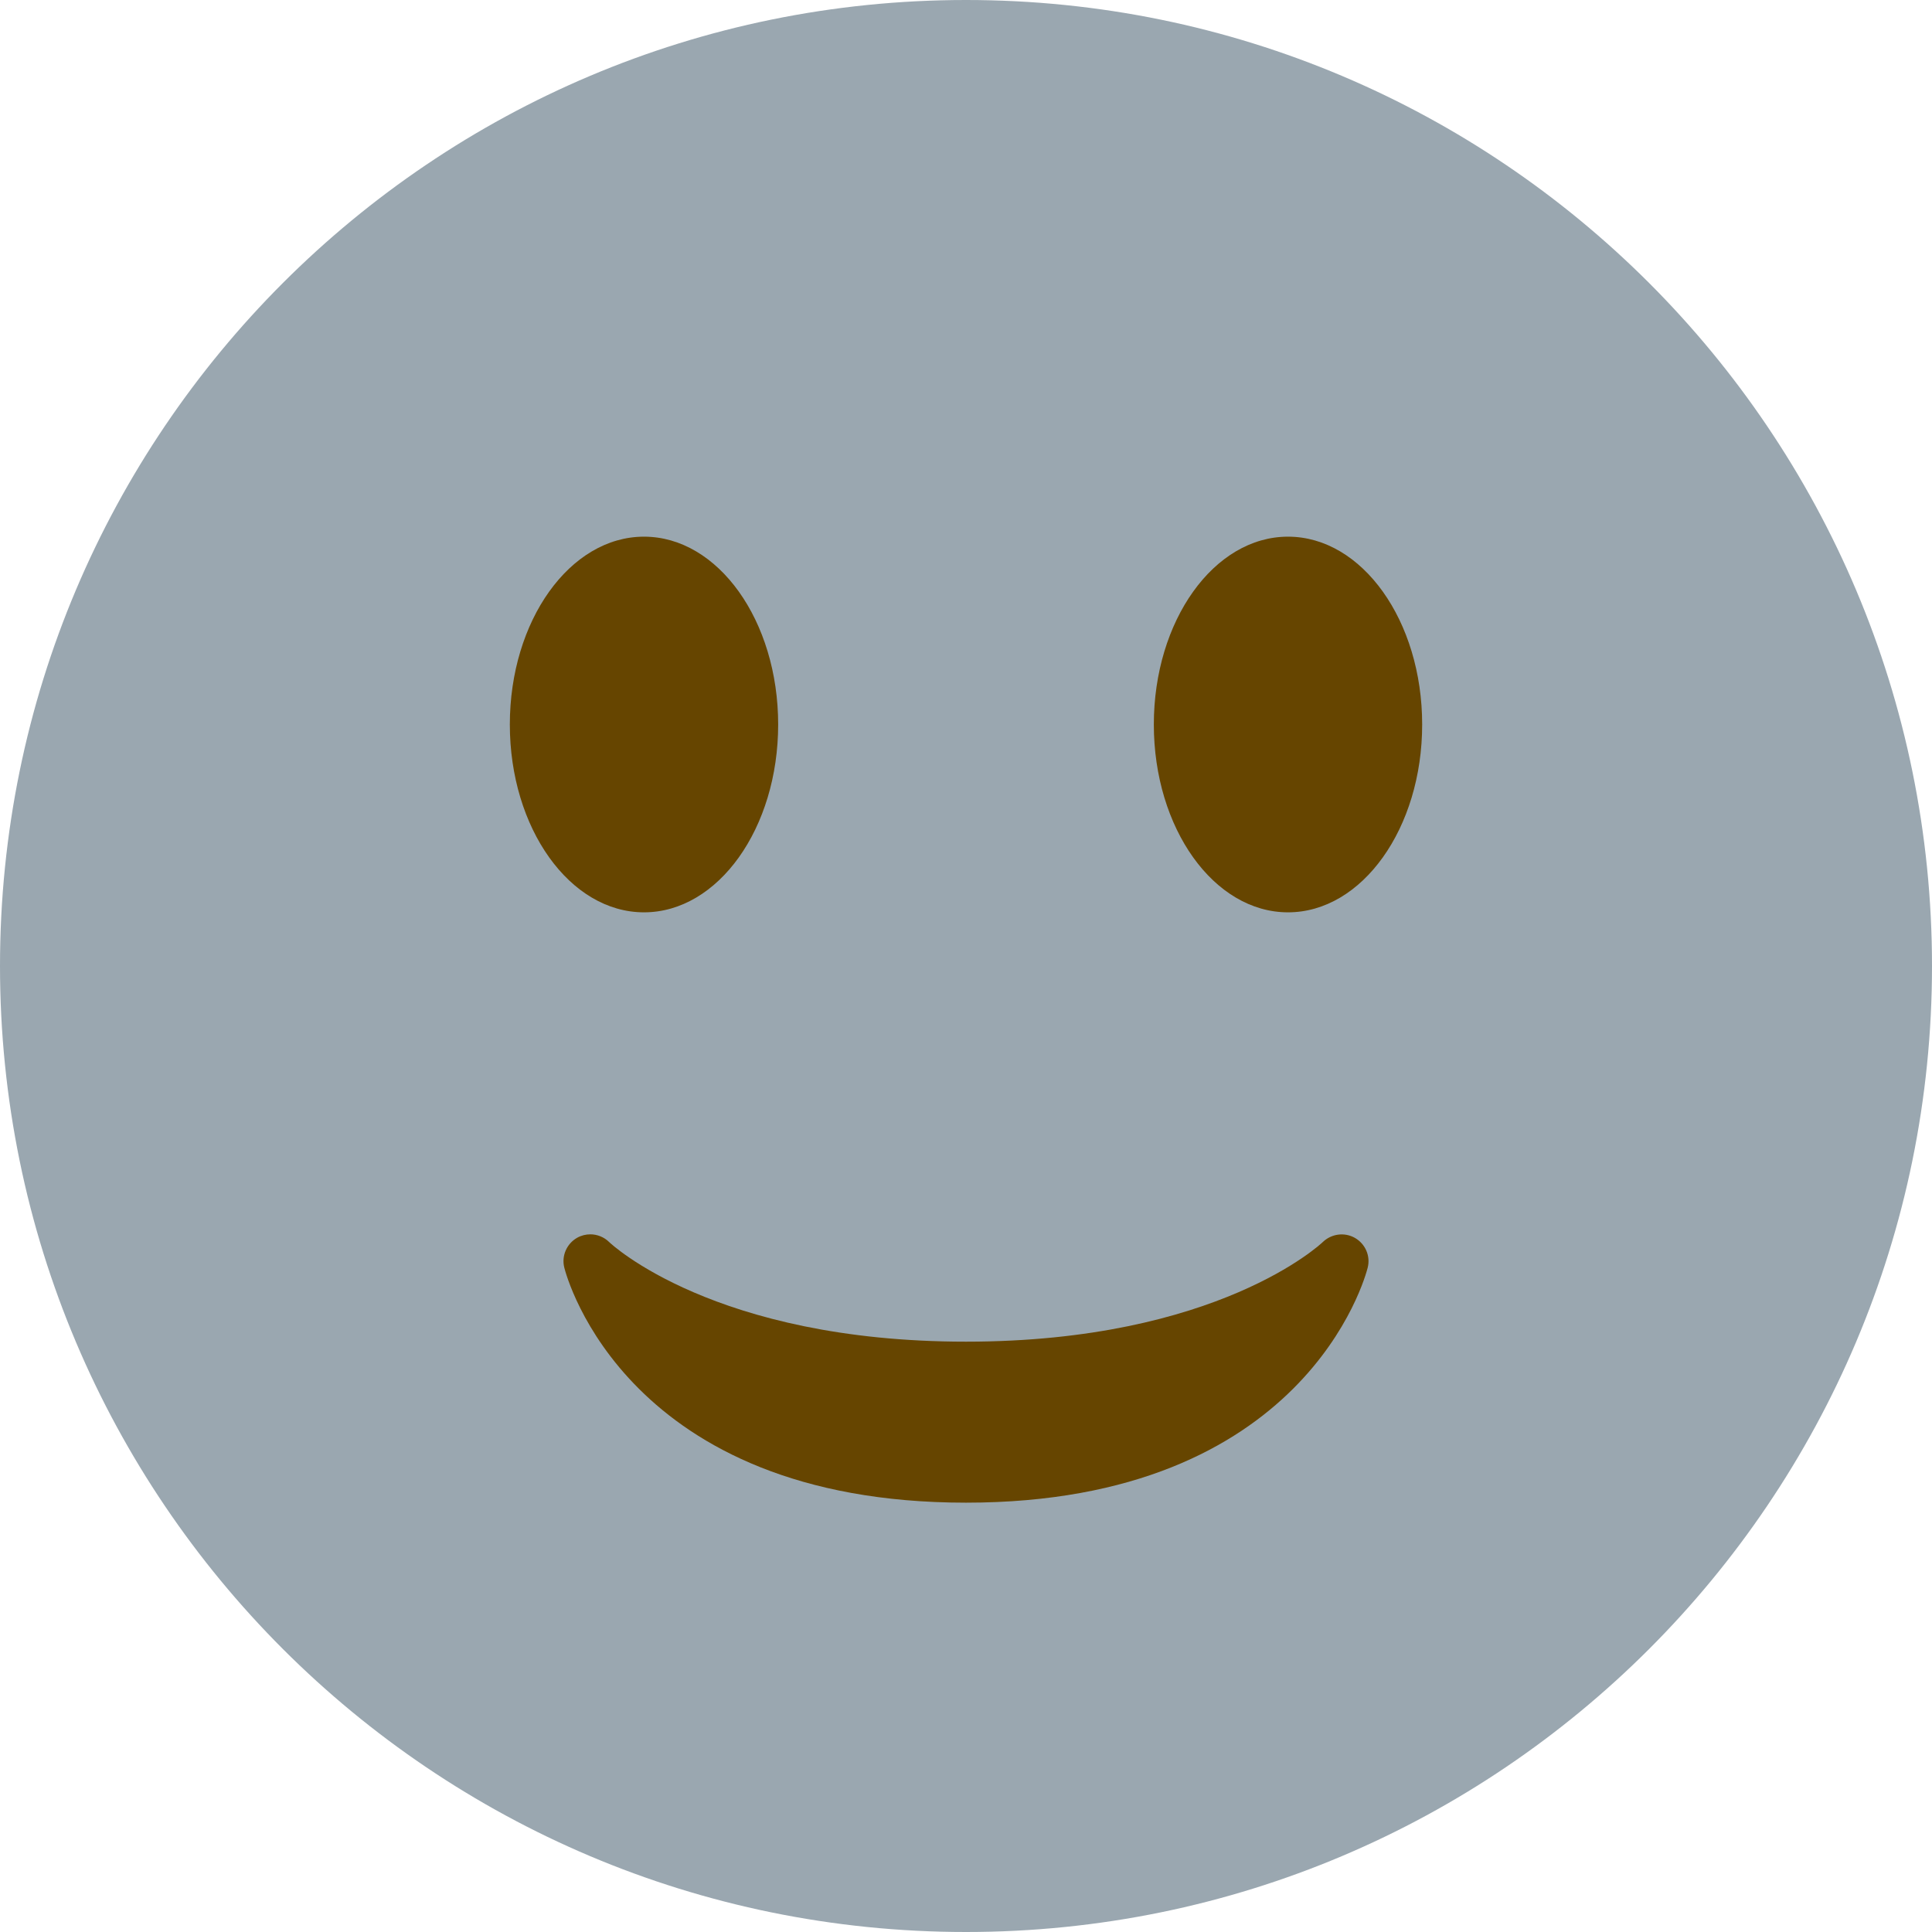
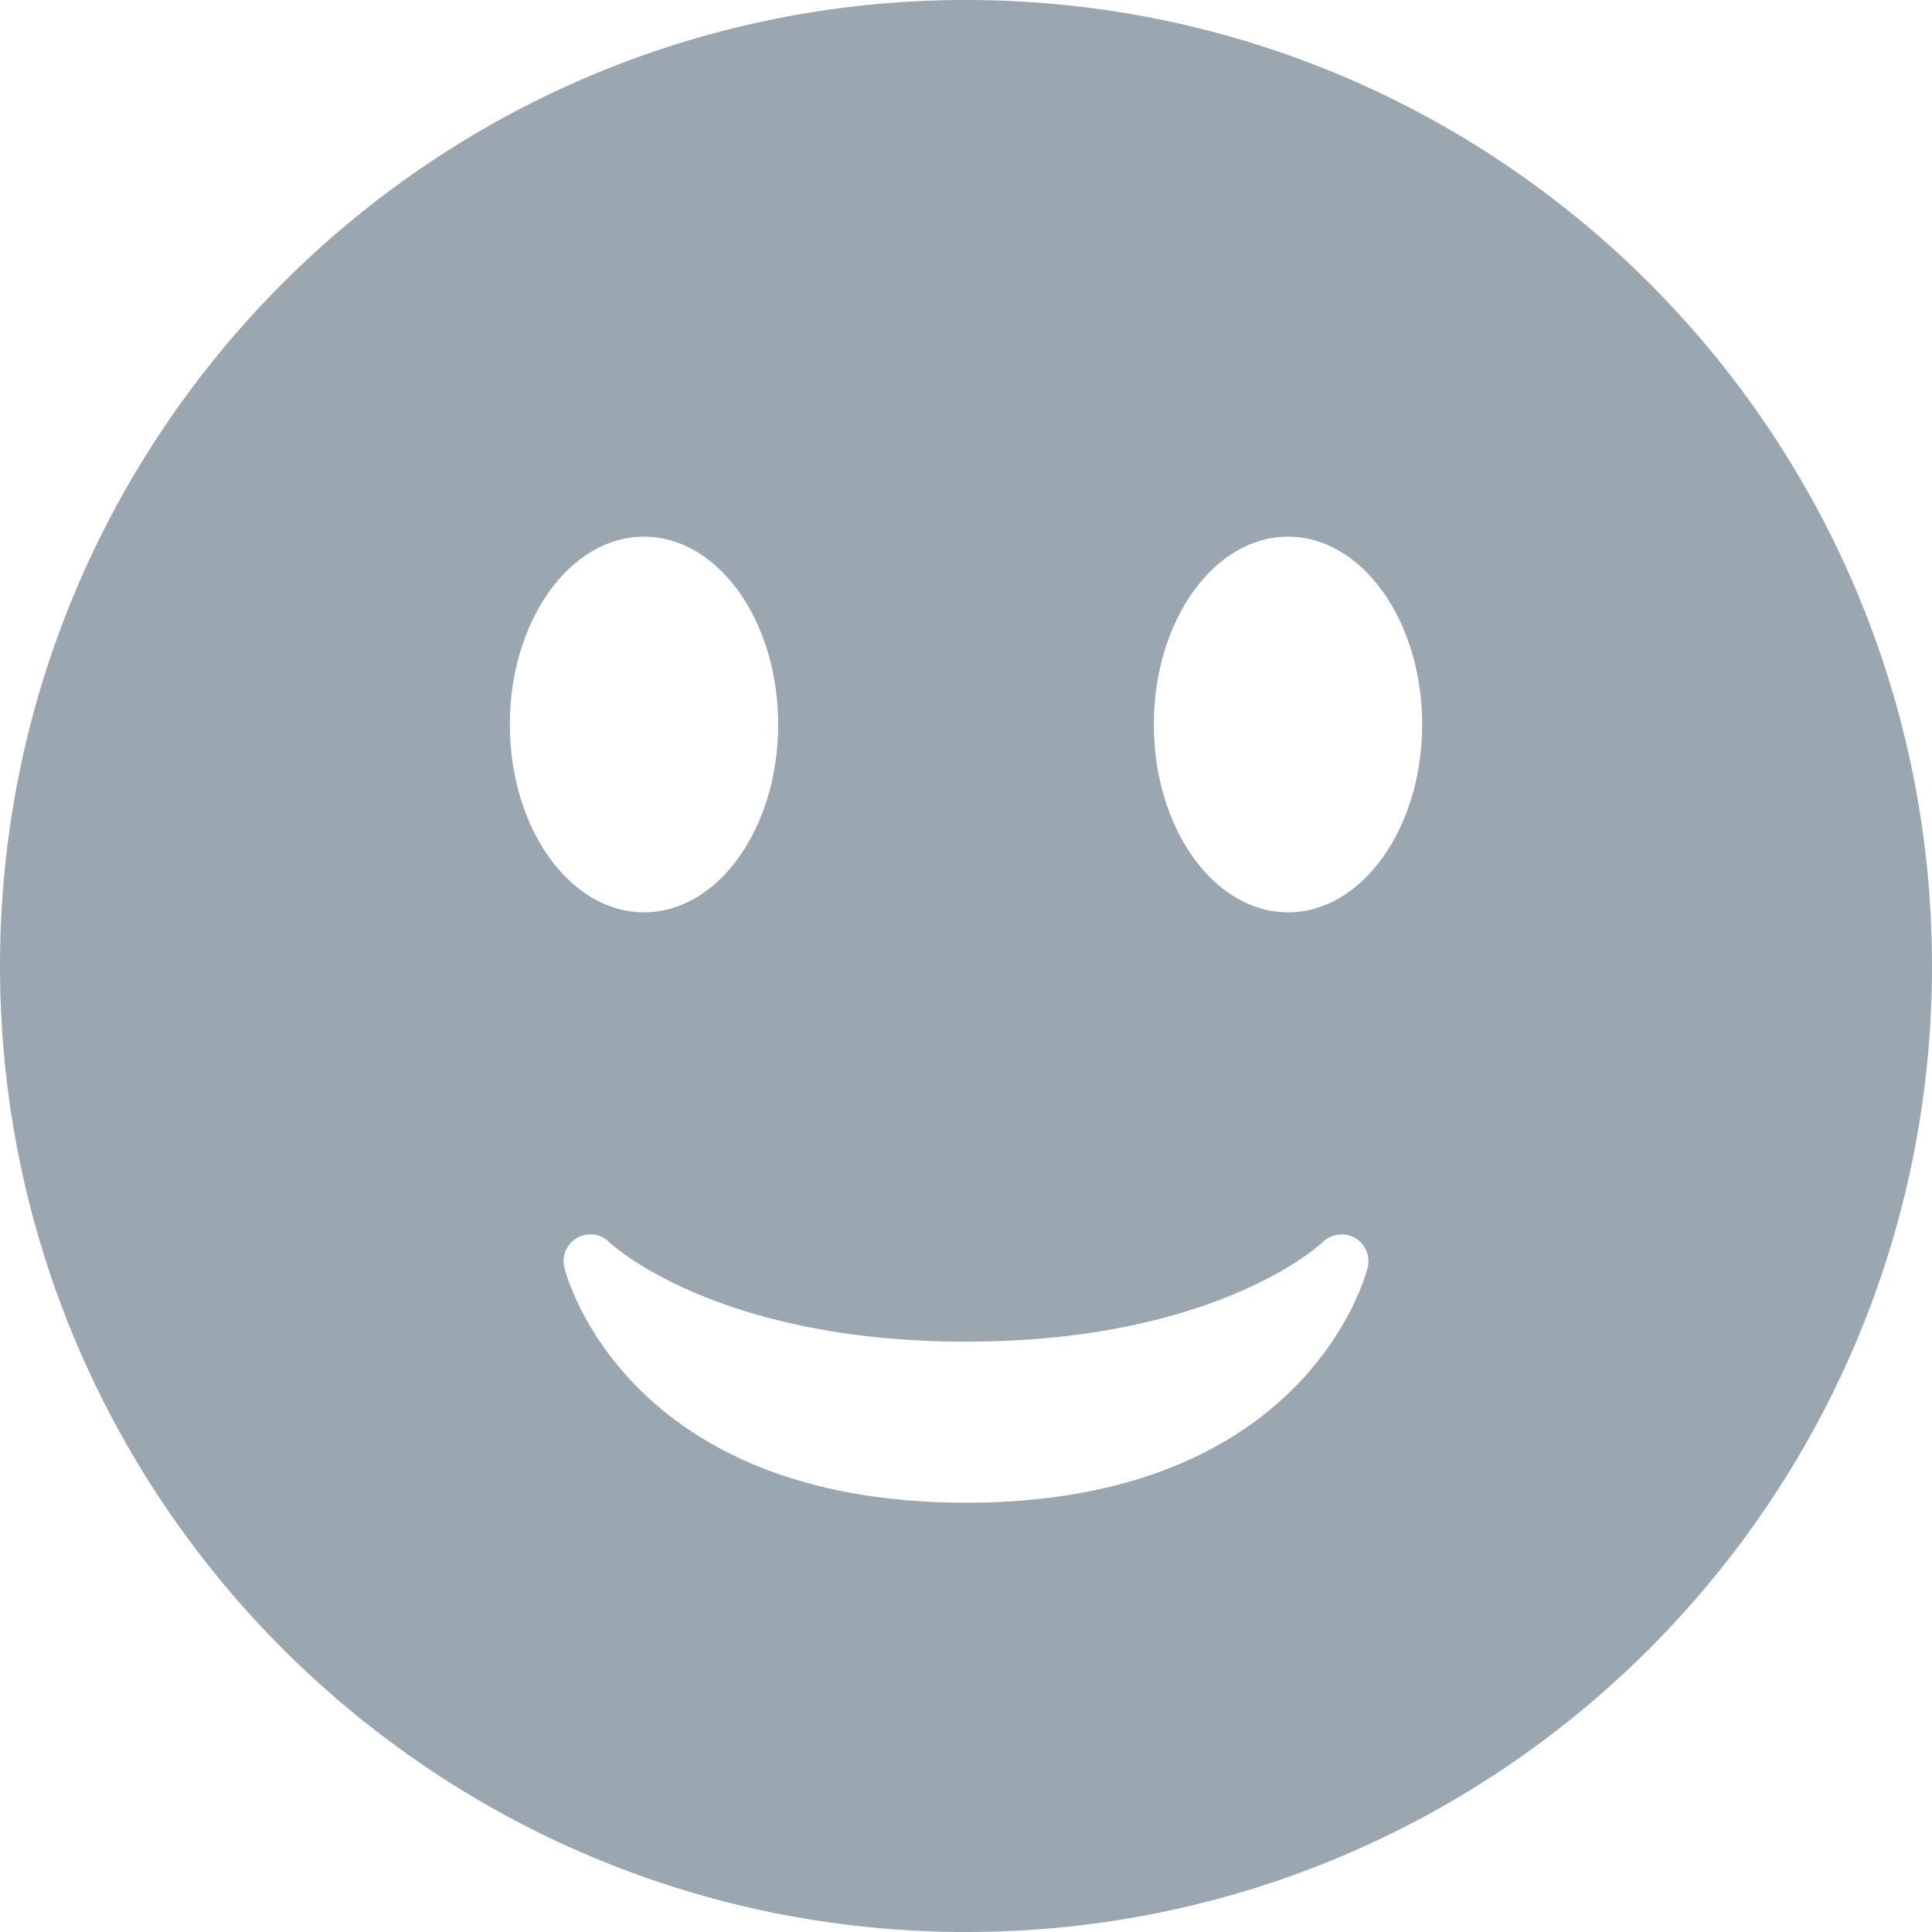
- <svg xmlns="http://www.w3.org/2000/svg" viewBox="0 0 36 36">
-   <circle fill="#9AA7B0" cx="18" cy="18" r="18" />
-   <path fill="#664500" d="M10.515 23.621C10.56 23.8 11.683 28 18 28c6.318 0 7.44-4.2 7.485-4.379.055-.217-.043-.442-.237-.554-.195-.111-.439-.078-.6.077C24.629 23.163 22.694 25 18 25s-6.63-1.837-6.648-1.855C11.256 23.05 11.128 23 11 23c-.084 0-.169.021-.246.064-.196.112-.294.339-.239.557z" />
-   <ellipse fill="#664500" cx="12" cy="13.5" rx="2.5" ry="3.5" />
-   <ellipse fill="#664500" cx="24" cy="13.5" rx="2.5" ry="3.5" />
+ <svg xmlns="http://www.w3.org/2000/svg" version="1.1" viewBox="0 0 36 36">
+   <path d="m17.91 0a18 18 0 0 0-17.91 18 18 18 0 0 0 18 18 18 18 0 0 0 18-18 18 18 0 0 0-18-18 18 18 0 0 0-0.09 0zm-5.91 10a2.5 3.5 0 0 1 2.5 3.5 2.5 3.5 0 0 1-2.5 3.5 2.5 3.5 0 0 1-2.5-3.5 2.5 3.5 0 0 1 2.5-3.5zm12 0a2.5 3.5 0 0 1 2.5 3.5 2.5 3.5 0 0 1-2.5 3.5 2.5 3.5 0 0 1-2.5-3.5 2.5 3.5 0 0 1 2.5-3.5zm-13 13c0.128 0 0.256 0.05 0.352 0.145 0.018 0.018 1.954 1.855 6.648 1.855s6.629-1.837 6.648-1.855c0.161-0.155 0.405-0.189 0.6-0.078 0.194 0.112 0.291 0.338 0.236 0.555-0.045 0.179-1.166 4.379-7.484 4.379-6.317 0-7.439-4.2-7.484-4.379-0.055-0.218 0.042-0.445 0.238-0.557 0.077-0.043 0.162-0.064 0.246-0.064z" fill="#9aa7b0" />
</svg>
